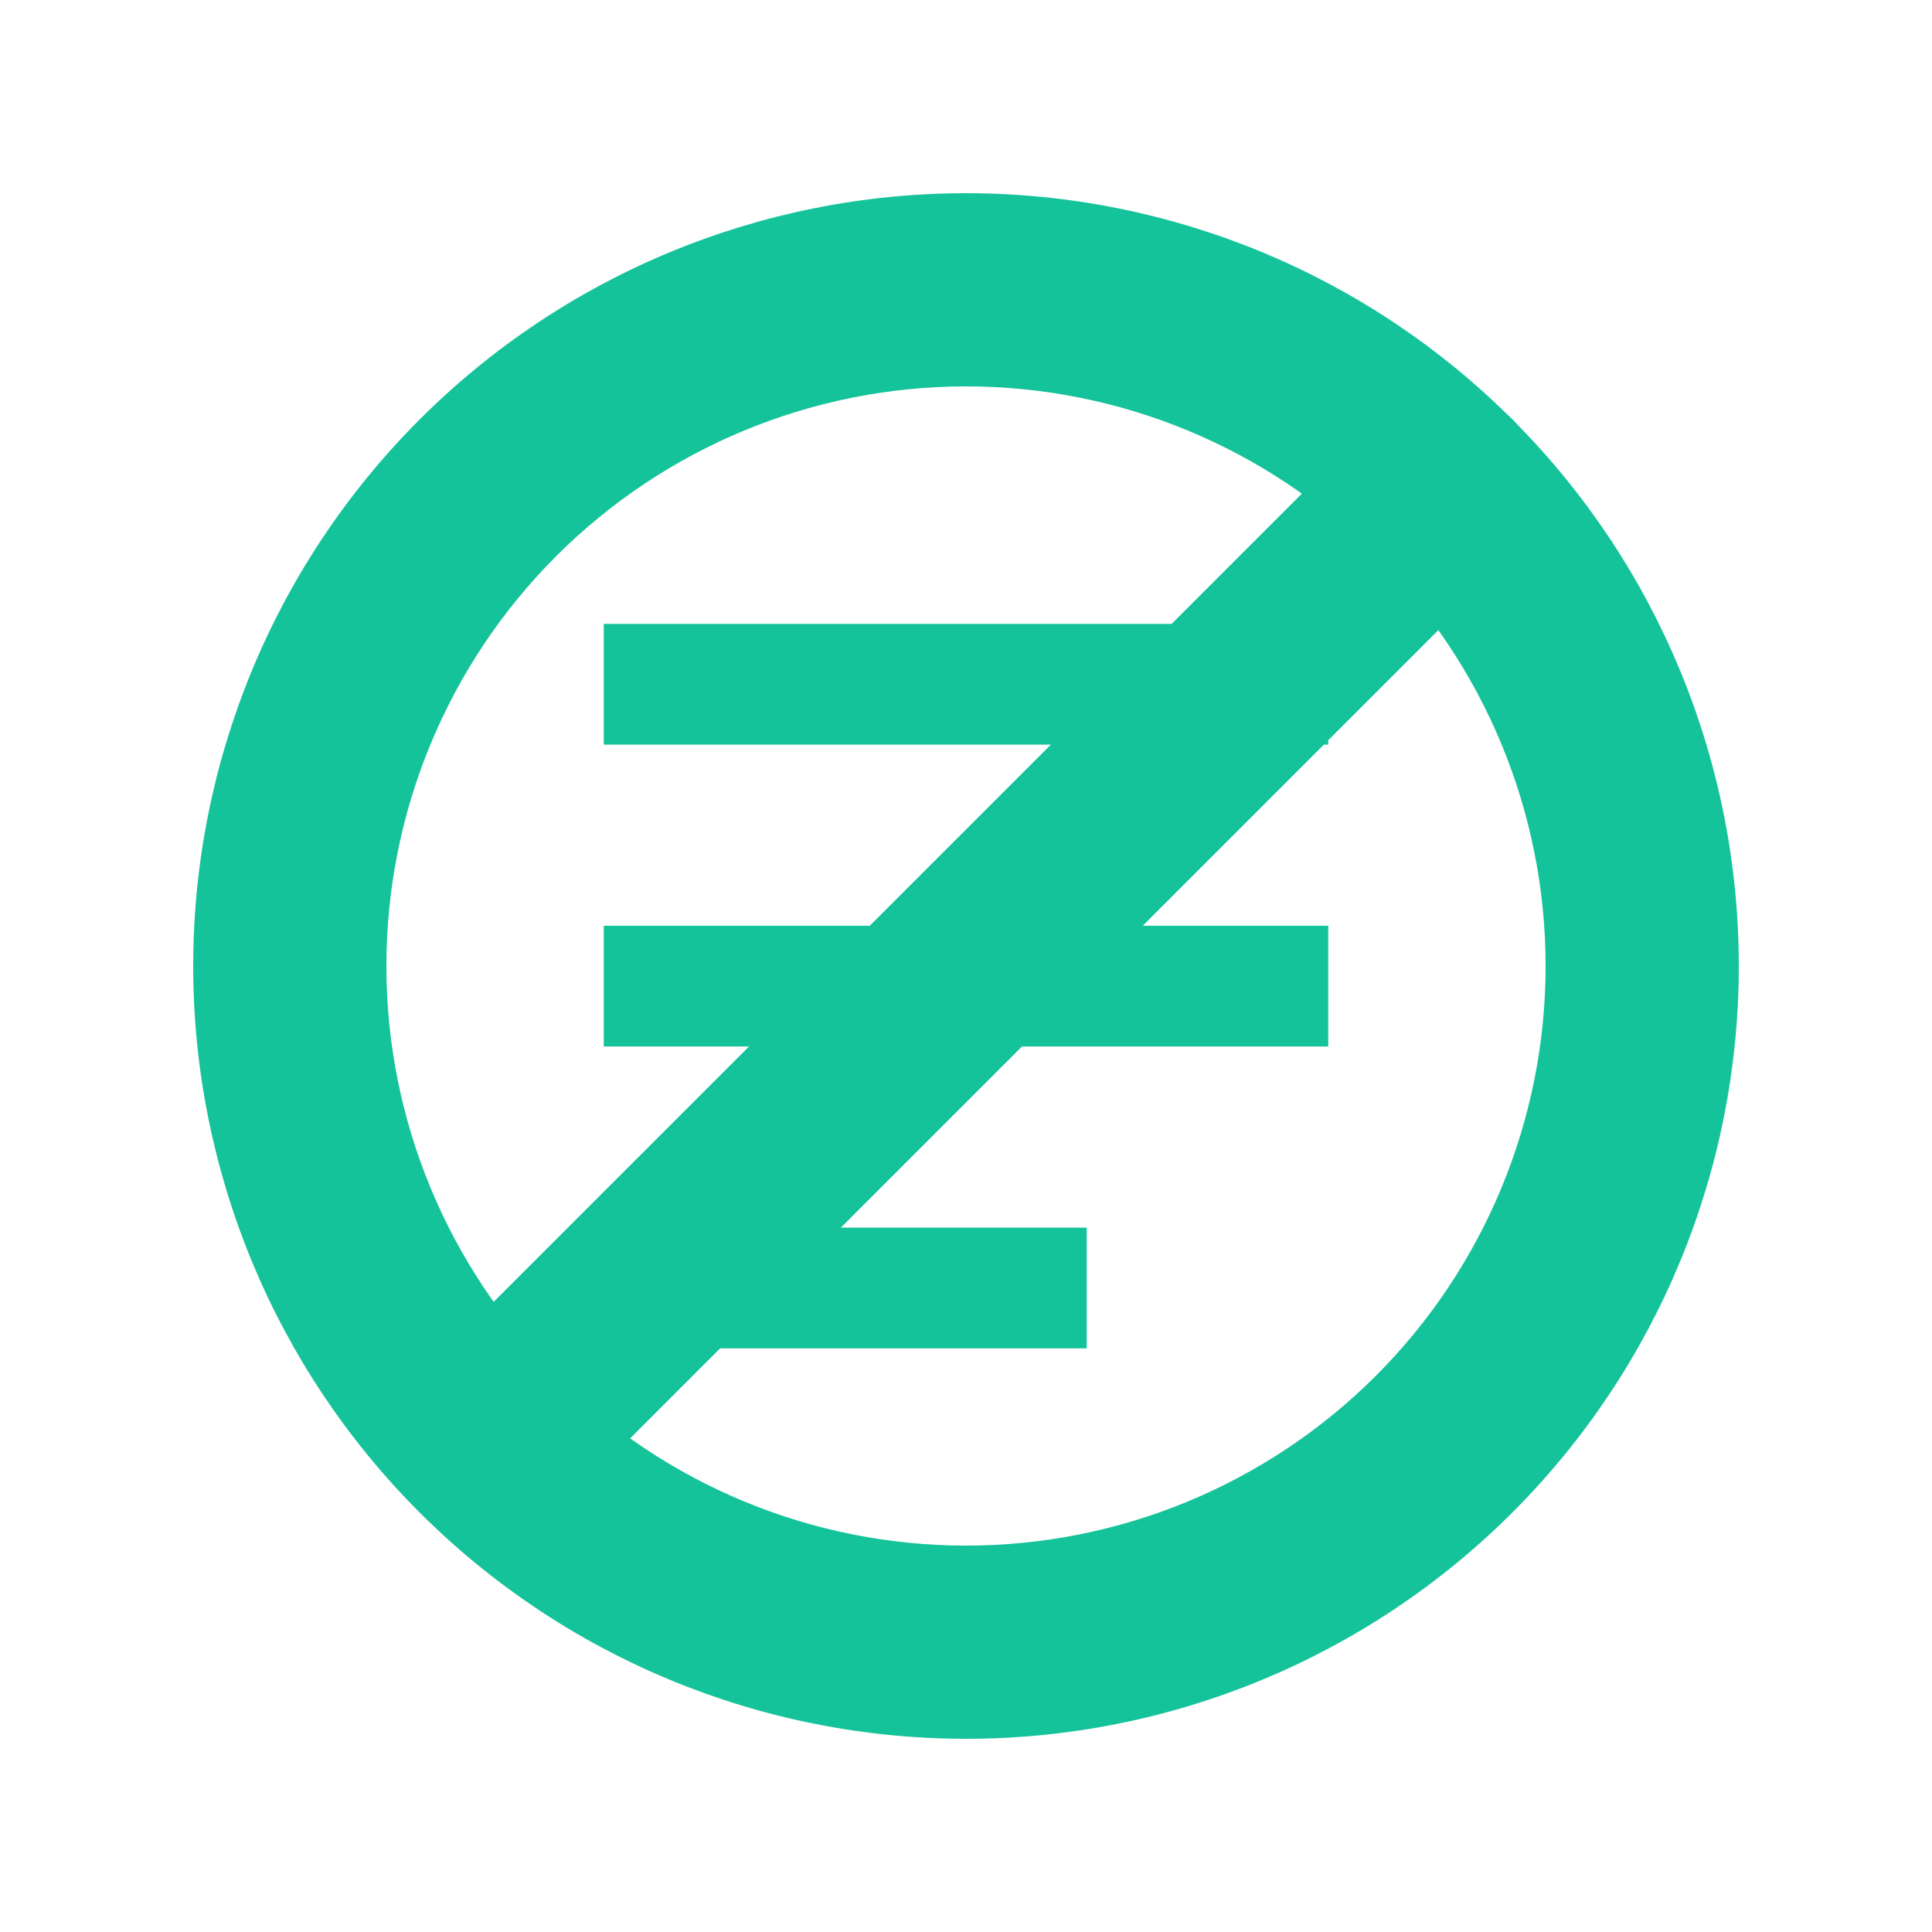
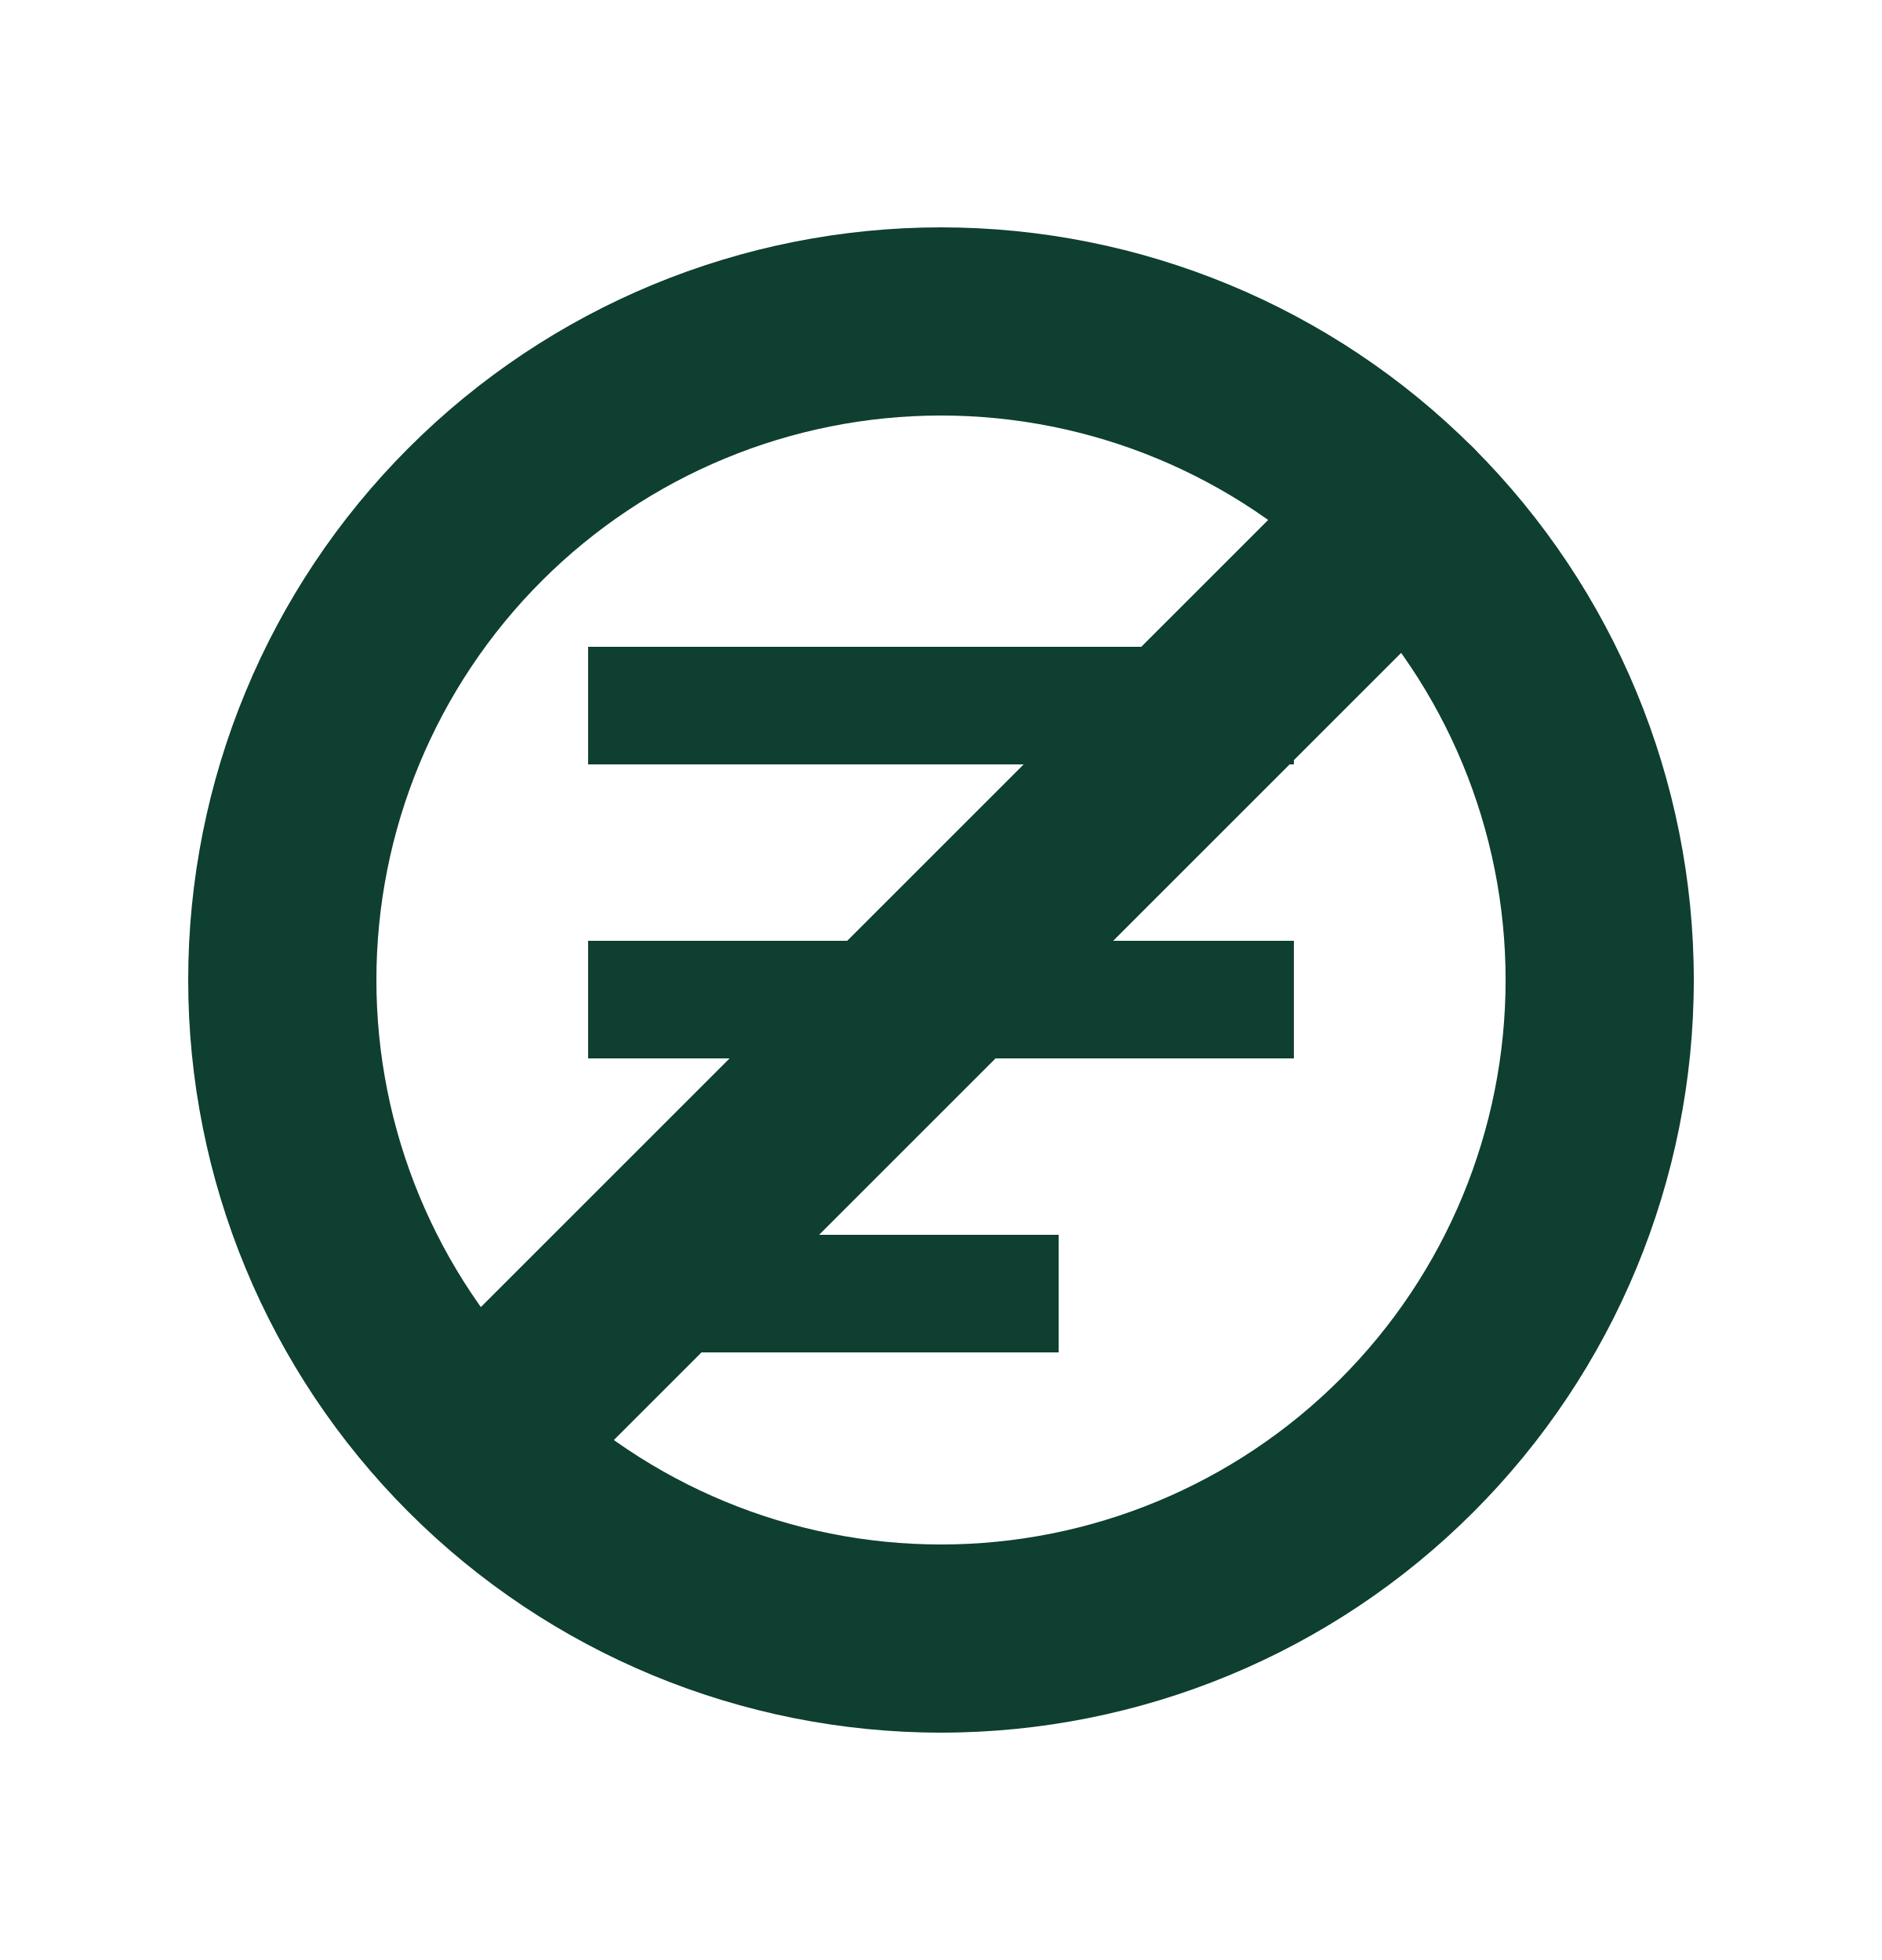
- <svg xmlns="http://www.w3.org/2000/svg" width="24" height="24" viewBox="0 0 24 24" fill="none">
-   <path fill-rule="evenodd" clip-rule="evenodd" d="M12 4.8C10.09 4.8 8.259 5.559 6.909 6.909C5.559 8.259 4.8 10.09 4.8 12C4.8 13.91 5.559 15.741 6.909 17.091C8.259 18.441 10.09 19.2 12 19.2C13.91 19.2 15.741 18.441 17.091 17.091C18.441 15.741 19.2 13.91 19.2 12C19.2 10.09 18.441 8.259 17.091 6.909C15.741 5.559 13.91 4.8 12 4.8ZM2.4 12C2.4 9.454 3.411 7.012 5.212 5.212C7.012 3.411 9.454 2.4 12 2.4C14.546 2.4 16.988 3.411 18.788 5.212C20.589 7.012 21.6 9.454 21.6 12C21.6 14.546 20.589 16.988 18.788 18.788C16.988 20.589 14.546 21.6 12 21.6C9.454 21.6 7.012 20.589 5.212 18.788C3.411 16.988 2.4 14.546 2.4 12Z" fill="#15C39A" />
-   <path d="M7.5 11.5H16.5V13H7.5V11.5ZM7.5 15.25H13.5V16.75H7.5V15.25ZM7.5 7.75H16.5V9.25H7.5V7.75Z" fill="#15C39A" />
-   <path fill-rule="evenodd" clip-rule="evenodd" d="M18.788 5.212C19.013 5.437 19.14 5.742 19.14 6.06C19.14 6.378 19.013 6.683 18.788 6.908L6.908 18.788C6.682 19.007 6.379 19.128 6.064 19.125C5.75 19.122 5.449 18.996 5.226 18.774C5.004 18.551 4.878 18.25 4.875 17.936C4.872 17.621 4.993 17.318 5.212 17.092L17.092 5.212C17.317 4.987 17.622 4.86 17.94 4.86C18.258 4.86 18.563 4.987 18.788 5.212Z" fill="#15C39A" />
+ <svg xmlns="http://www.w3.org/2000/svg" width="24" height="25" viewBox="0 0 24 25" fill="none">
+   <path fill-rule="evenodd" clip-rule="evenodd" d="M12 5.3C10.091 5.3 8.259 6.059 6.909 7.409C5.559 8.759 4.8 10.59 4.8 12.5C4.8 14.41 5.559 16.241 6.909 17.591C8.259 18.941 10.091 19.7 12 19.7C13.91 19.7 15.741 18.941 17.091 17.591C18.442 16.241 19.2 14.41 19.2 12.5C19.2 10.59 18.442 8.759 17.091 7.409C15.741 6.059 13.91 5.3 12 5.3ZM2.4 12.5C2.4 9.954 3.411 7.512 5.212 5.712C7.012 3.911 9.454 2.9 12 2.9C14.546 2.9 16.988 3.911 18.788 5.712C20.589 7.512 21.6 9.954 21.6 12.5C21.6 15.046 20.589 17.488 18.788 19.288C16.988 21.089 14.546 22.1 12 22.1C9.454 22.1 7.012 21.089 5.212 19.288C3.411 17.488 2.4 15.046 2.4 12.5Z" fill="#0E3F30" />
+   <path d="M7.5 12H16.5V13.5H7.5V12ZM7.5 15.75H13.5V17.25H7.5V15.75ZM7.5 8.25H16.5V9.75H7.5V8.25Z" fill="#0E3F30" />
+   <path fill-rule="evenodd" clip-rule="evenodd" d="M18.788 5.712C19.013 5.937 19.14 6.242 19.14 6.56C19.14 6.878 19.013 7.183 18.788 7.408L6.908 19.288C6.682 19.507 6.379 19.628 6.064 19.625C5.75 19.622 5.449 19.496 5.226 19.274C5.004 19.051 4.878 18.75 4.875 18.436C4.872 18.121 4.993 17.818 5.212 17.592L17.092 5.712C17.317 5.487 17.622 5.36 17.94 5.36C18.258 5.36 18.563 5.487 18.788 5.712Z" fill="#0E3F30" />
</svg>
